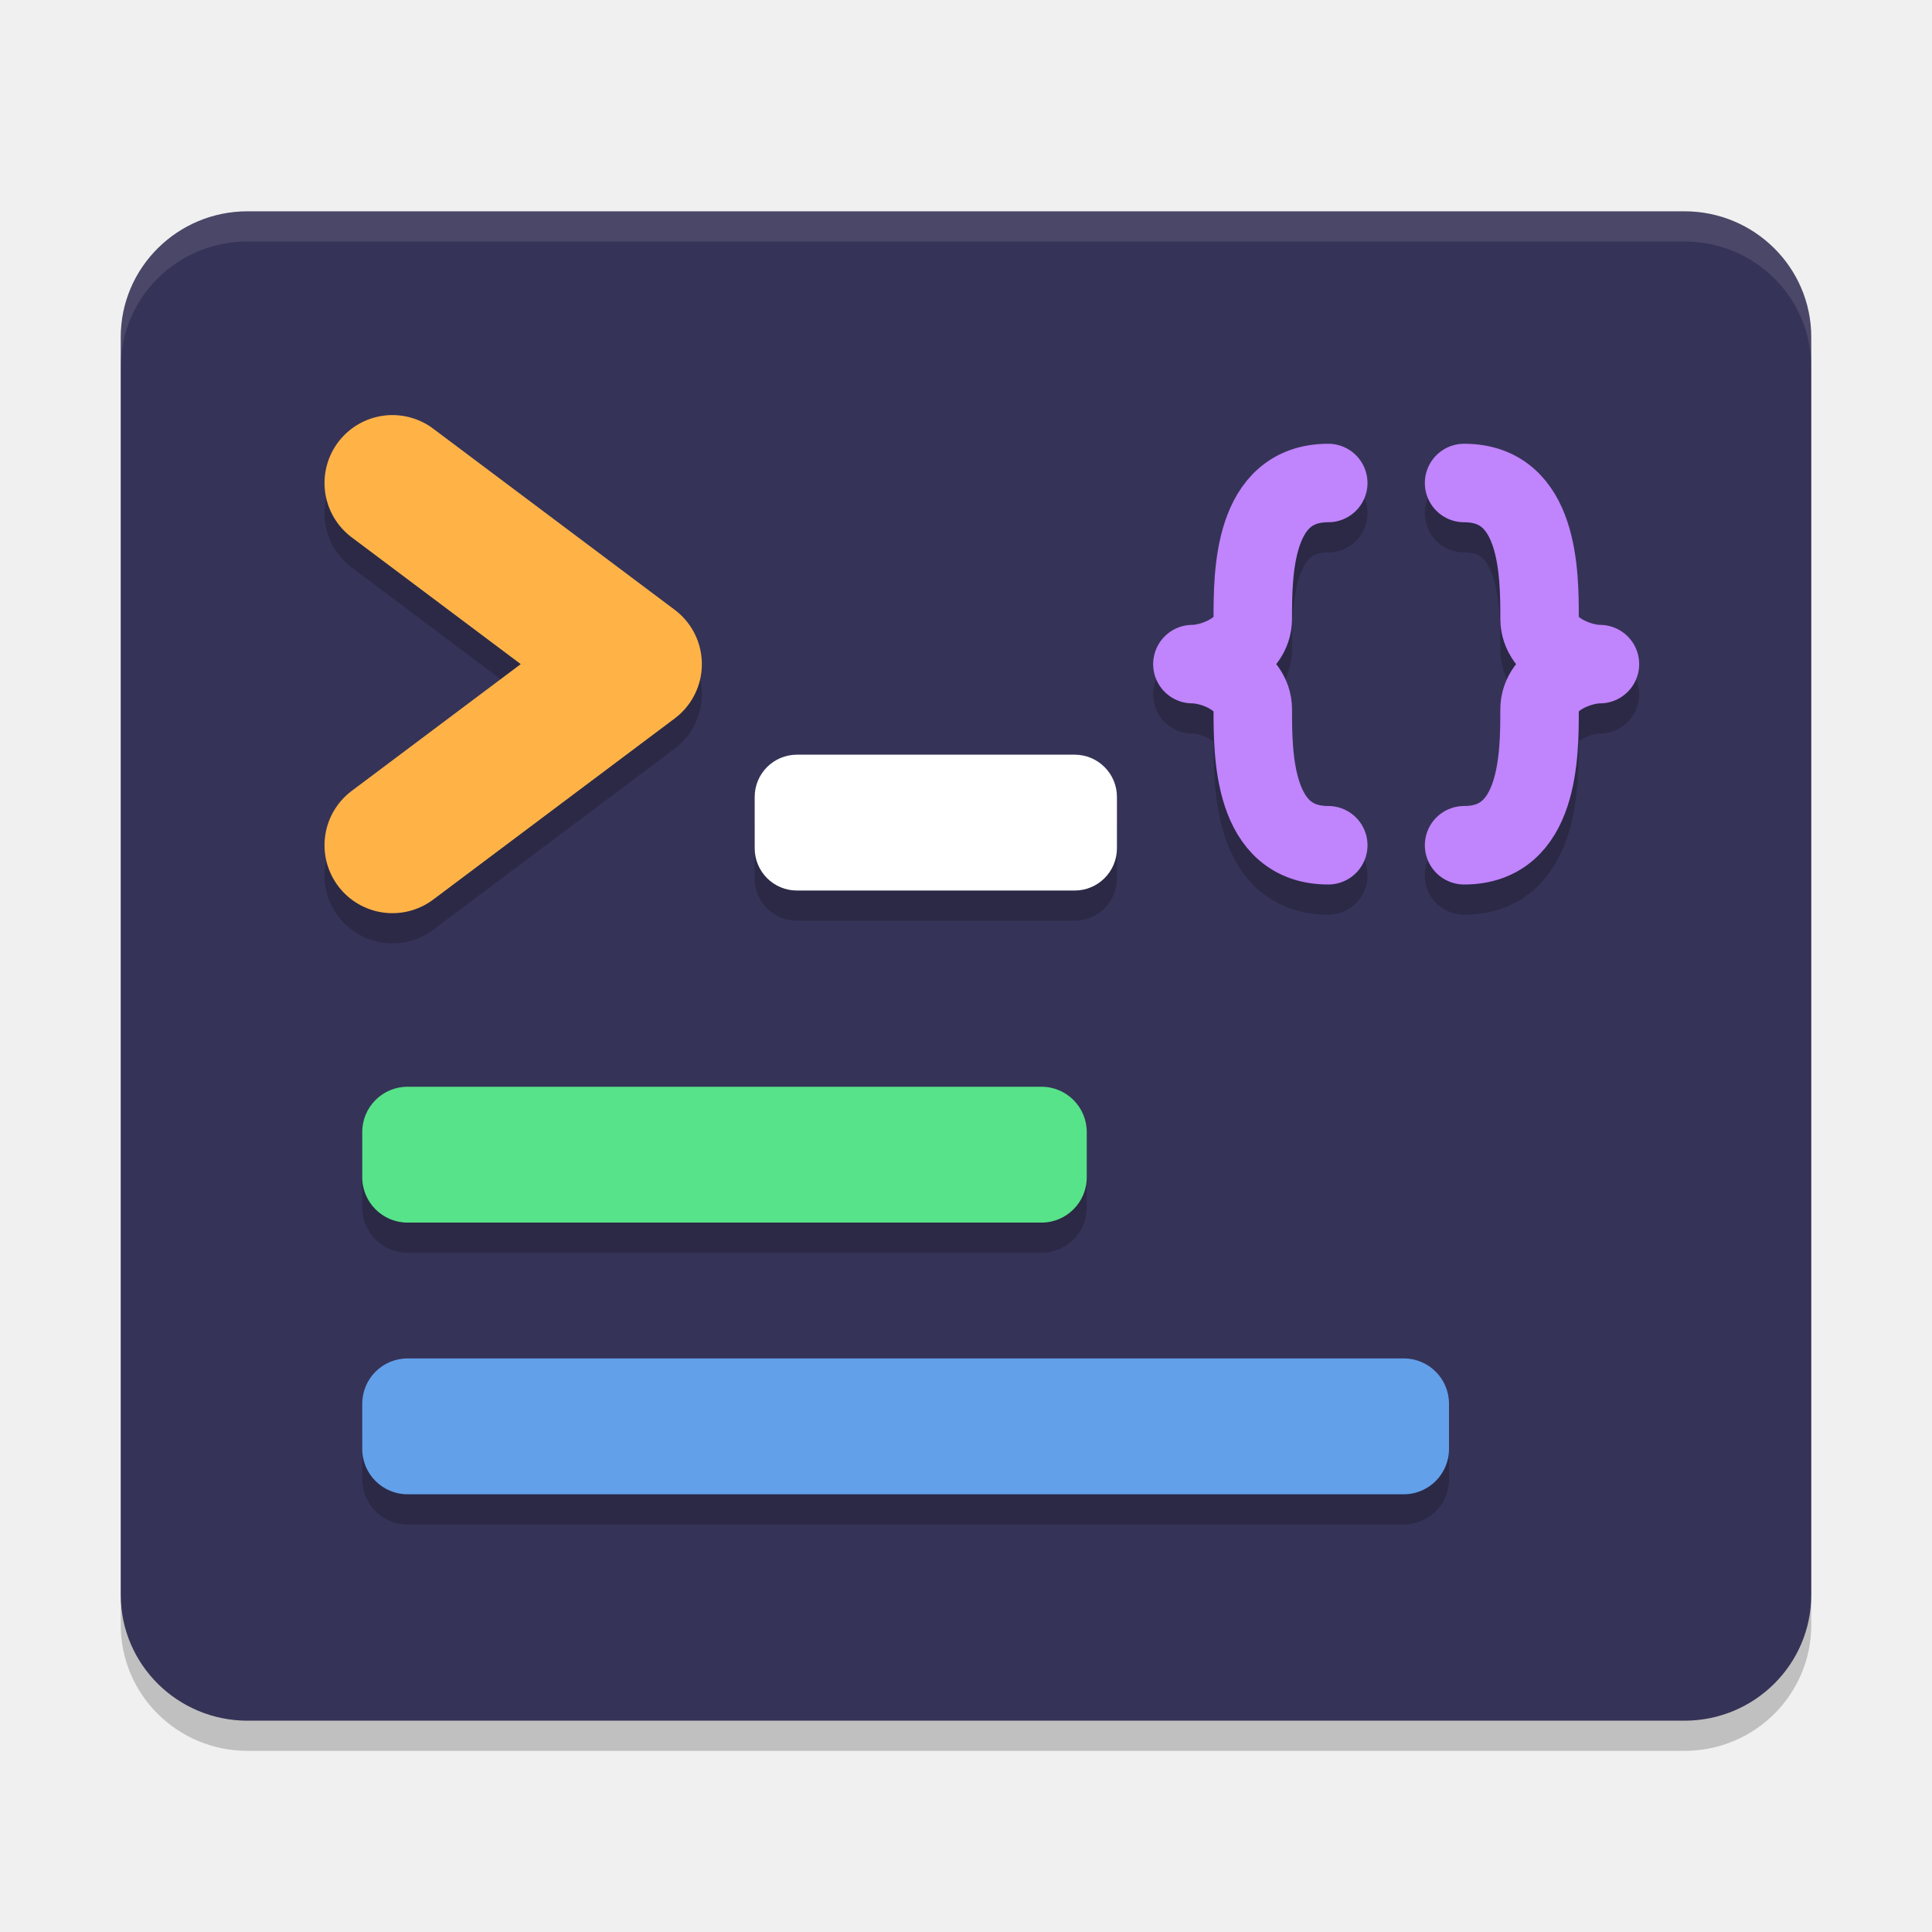
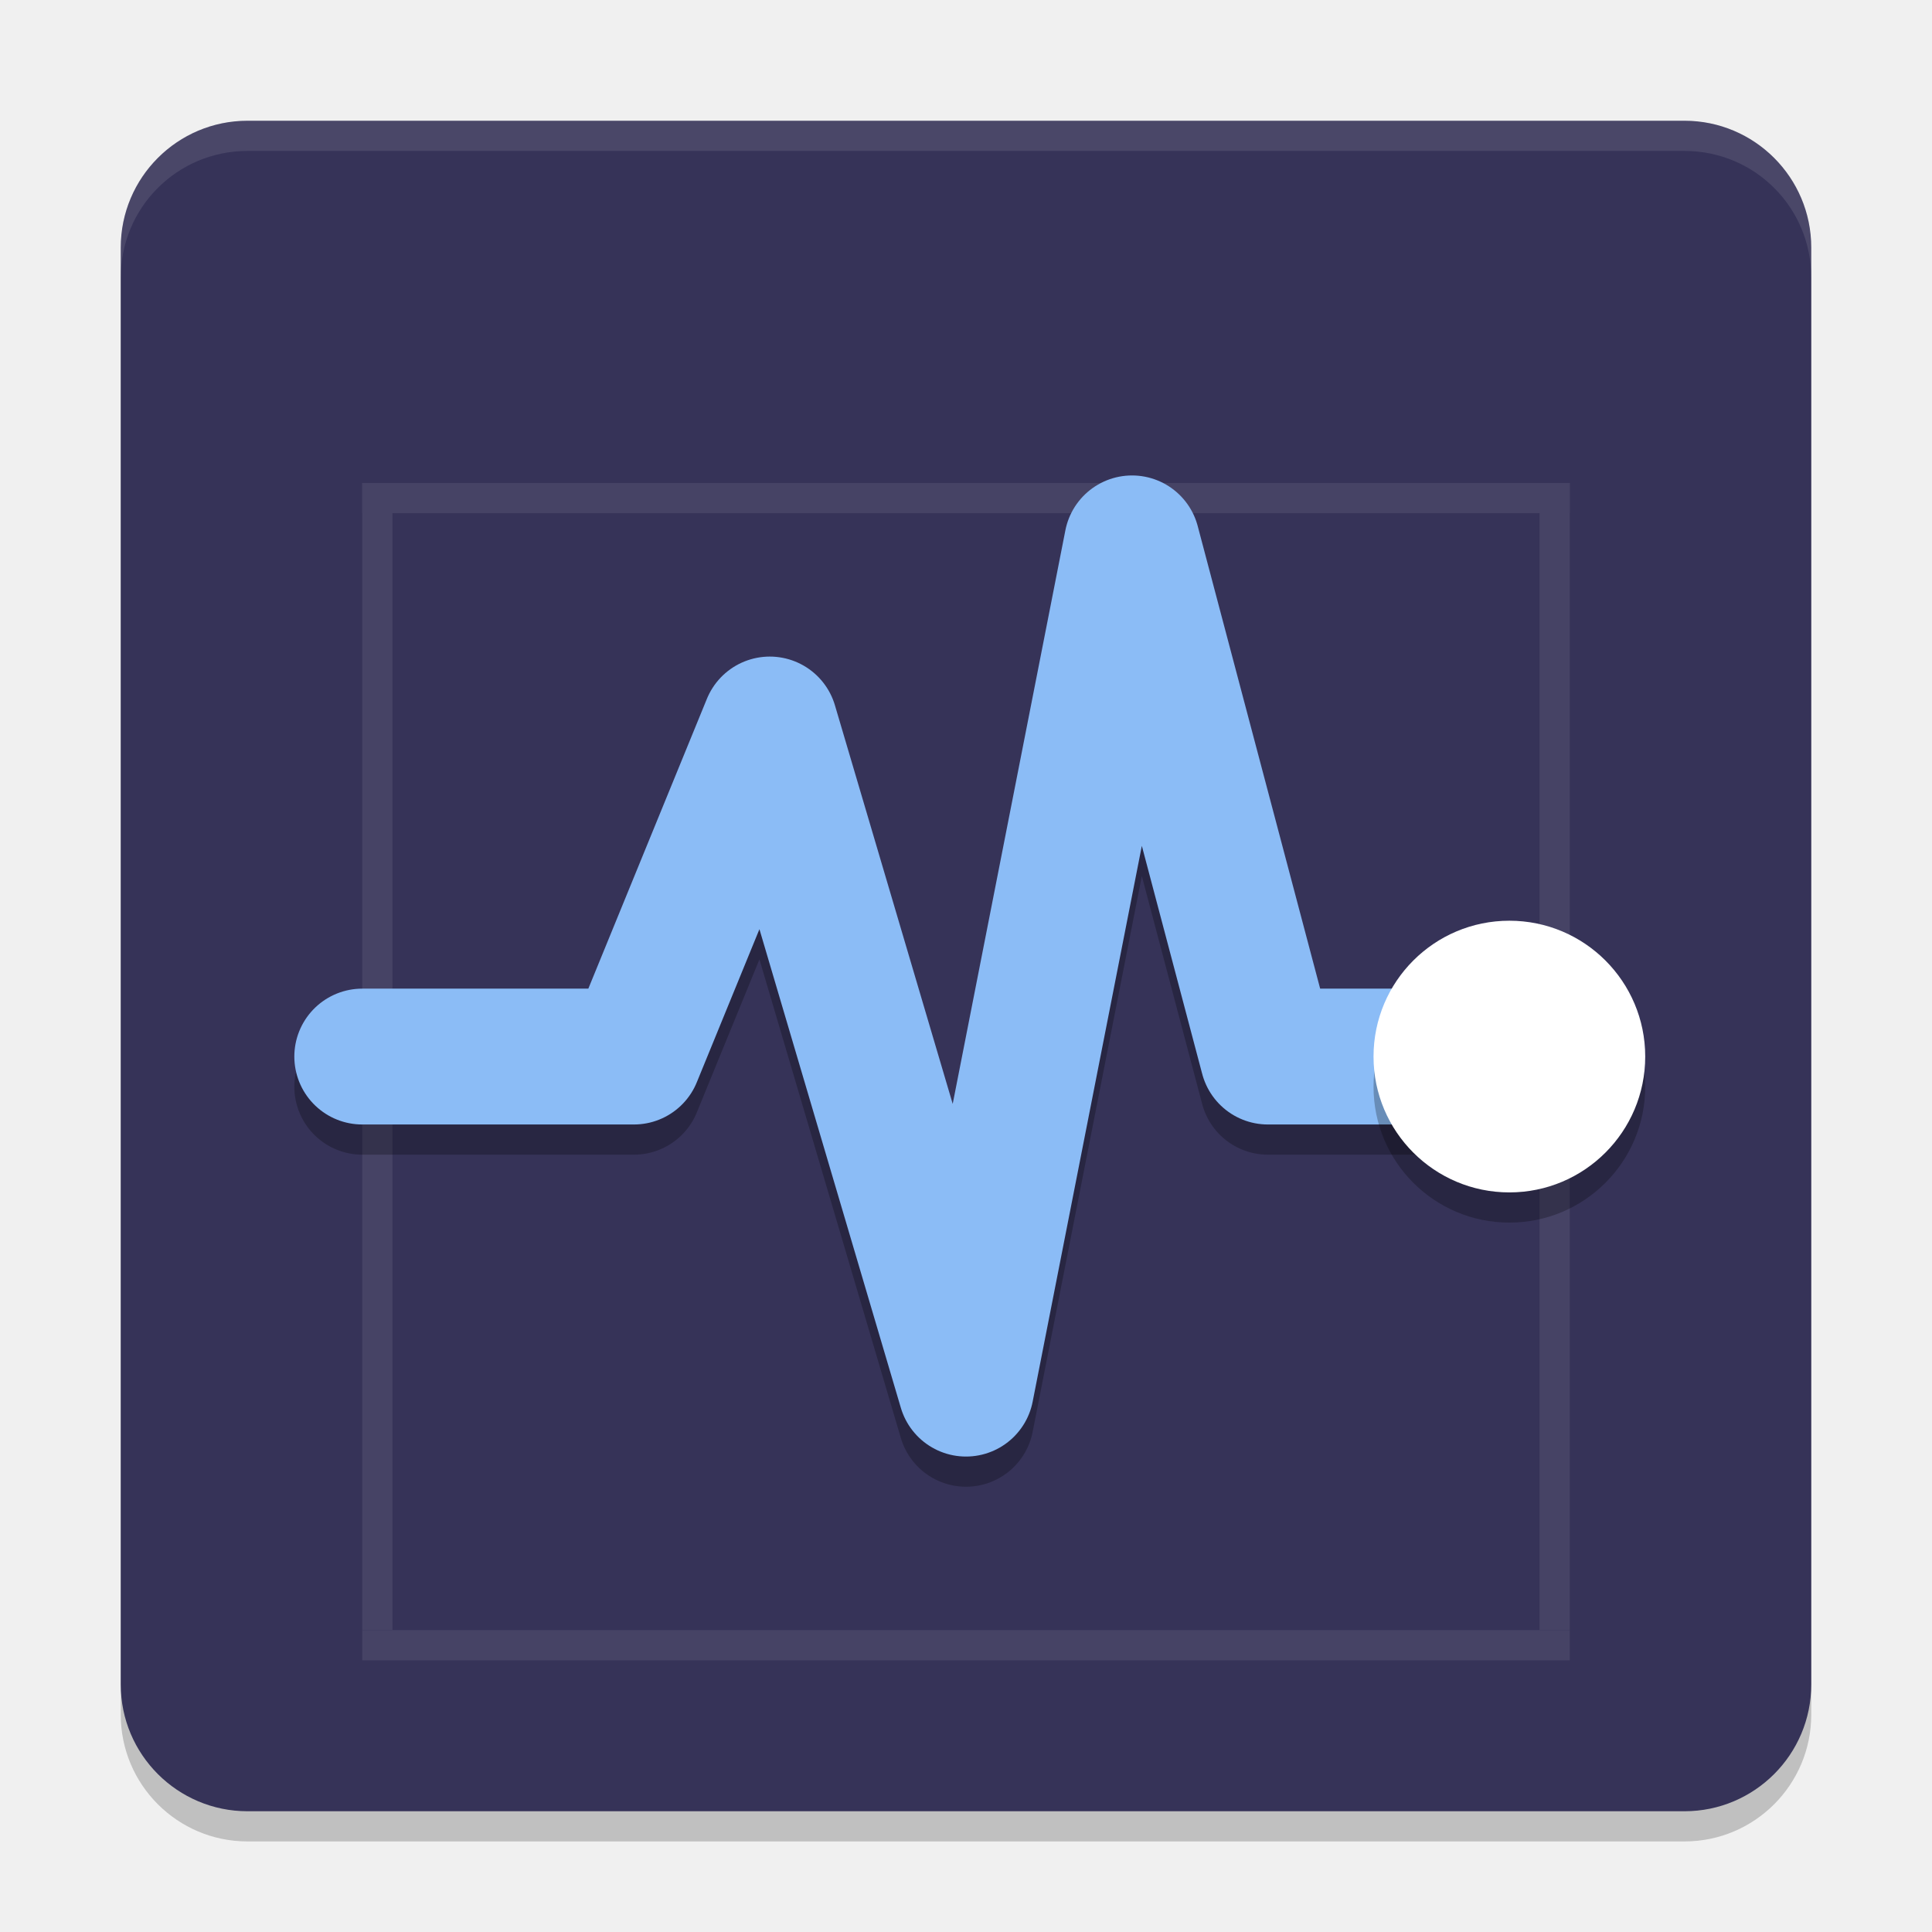
- <svg xmlns="http://www.w3.org/2000/svg" width="64" height="64" version="1">
-   <rect style="opacity:0.2" width="56" height="50" x="4" y="8" rx="4.2" ry="4.167" />
-   <rect style="fill:#363358" width="56" height="50" x="4" y="7" rx="4.2" ry="4.167" />
-   <path style="opacity:0.1;fill:#ffffff" d="M 8.199 7 C 5.872 7 4 8.86 4 11.168 L 4 12.168 C 4 9.86 5.872 8 8.199 8 L 55.801 8 C 58.128 8 60 9.86 60 12.168 L 60 11.168 C 60 8.86 58.128 7 55.801 7 L 8.199 7 z" />
-   <g style="opacity:0.2" transform="translate(0,1)">
-     <path d="M 13,16 L 21,22 L 13,28" fill="none" stroke="#000000" stroke-width="4.5" stroke-linecap="round" stroke-linejoin="round" />
-     <rect width="12" height="4.5" x="25" y="25" rx="1.4" />
-     <path d="M 44,16 C 41.5,16 41.5,19 41.5,20.5 C 41.5,21.5 40.2,22 39.5,22 C 40.2,22 41.5,22.5 41.5,23.5 C 41.5,25 41.5,28 44,28 M 48.5,16 C 51,16 51,19 51,20.5 C 51,21.5 52.3,22 53,22 C 52.3,22 51,22.5 51,23.5 C 51,25 51,28 48.5,28" fill="none" stroke="#000000" stroke-width="2.6" stroke-linecap="round" stroke-linejoin="round" />
-     <rect width="24" height="4.5" x="12" y="36" rx="1.5" />
-     <rect width="36" height="4.5" x="12" y="45" rx="1.5" />
+ <svg xmlns="http://www.w3.org/2000/svg" width="64" height="64" version="1.1">
+   <rect style="opacity:0.2" width="56" height="56" x="4" y="5" rx="4.2" ry="4.2" />
+   <rect style="fill:#363358" width="56" height="56" x="4" y="4" rx="4.2" ry="4.2" />
+   <path style="fill:#ffffff;opacity:0.1" d="M 8.199 4 C 5.872 4 4 5.872 4 8.199 L 4 9.199 C 4 6.872 5.872 5 8.199 5 L 55.801 5 C 58.128 5 60 6.872 60 9.199 L 60 8.199 C 60 5.872 58.128 4 55.801 4 L 8.199 4 z" />
+   <g style="fill:#ffffff;opacity:0.08">
+     <rect width="40" height="1" x="12" y="16" />
+     <rect width="40" height="1" x="12" y="54" />
+     <rect width="1" height="38" x="12" y="16" />
+     <rect width="1" height="38" x="51" y="16" />
  </g>
-   <path d="M 13,16 L 21,22 L 13,28" fill="none" stroke="#ffb347" stroke-width="4.5" stroke-linecap="round" stroke-linejoin="round" />
-   <rect style="fill:#ffffff" width="12" height="4.5" x="25" y="25" rx="1.4" />
-   <path d="M 44,16 C 41.5,16 41.5,19 41.5,20.5 C 41.5,21.5 40.2,22 39.5,22 C 40.2,22 41.5,22.5 41.5,23.5 C 41.5,25 41.5,28 44,28 M 48.5,16 C 51,16 51,19 51,20.5 C 51,21.5 52.3,22 53,22 C 52.3,22 51,22.5 51,23.5 C 51,25 51,28 48.5,28" fill="none" stroke="#c084fc" stroke-width="2.6" stroke-linecap="round" stroke-linejoin="round" />
-   <rect style="fill:#57e389" width="24" height="4.5" x="12" y="36" rx="1.5" />
-   <rect style="fill:#62a0ea" width="36" height="4.5" x="12" y="45" rx="1.5" />
+   <path style="opacity:0.25" fill="none" stroke="#000000" stroke-width="4.5" stroke-linecap="round" stroke-linejoin="round" d="M 12,35 H 21 L 25.5,24 L 32,46 L 37.5,18 L 42,35 H 49" transform="translate(0,1)" />
+   <path fill="none" stroke="#8bbcf6" stroke-width="4.5" stroke-linecap="round" stroke-linejoin="round" d="M 12,35 H 21 L 25.5,24 L 32,46 L 37.5,18 L 42,35 H 49" />
+   <circle style="opacity:0.25" cx="50" cy="36" r="4.5" />
+   <circle style="fill:#ffffff" cx="50" cy="35" r="4.5" />
</svg>
